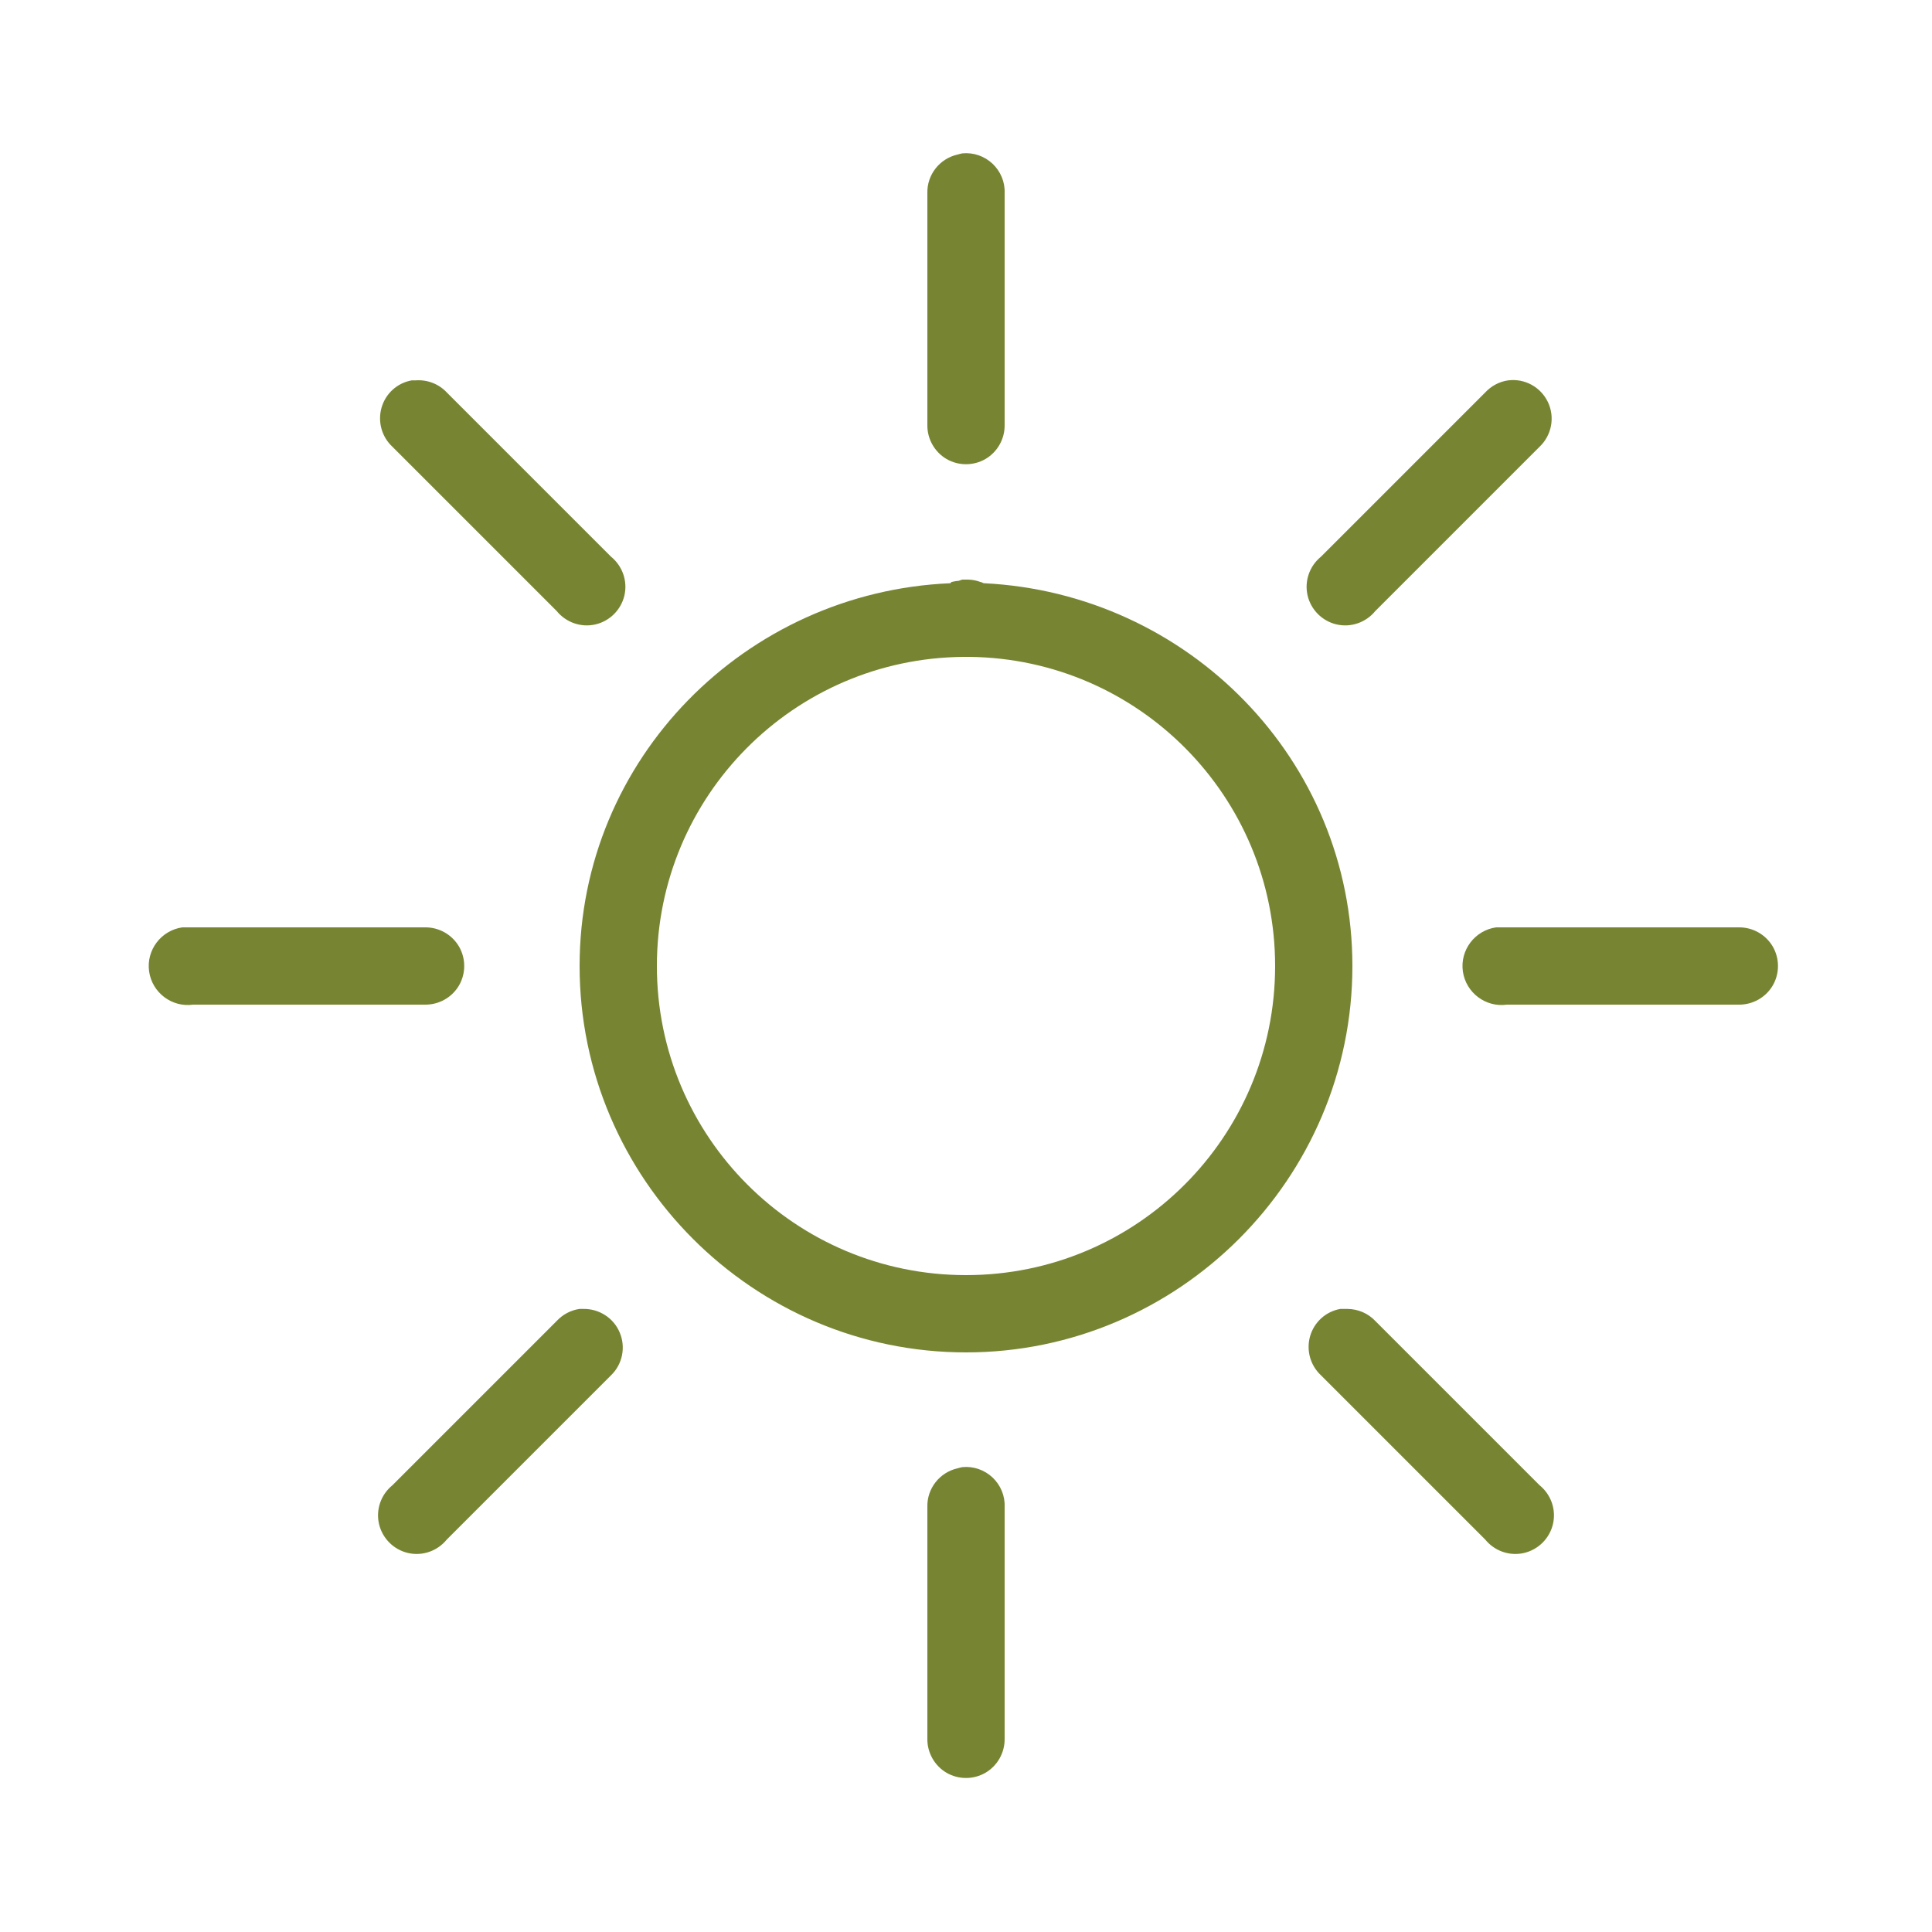
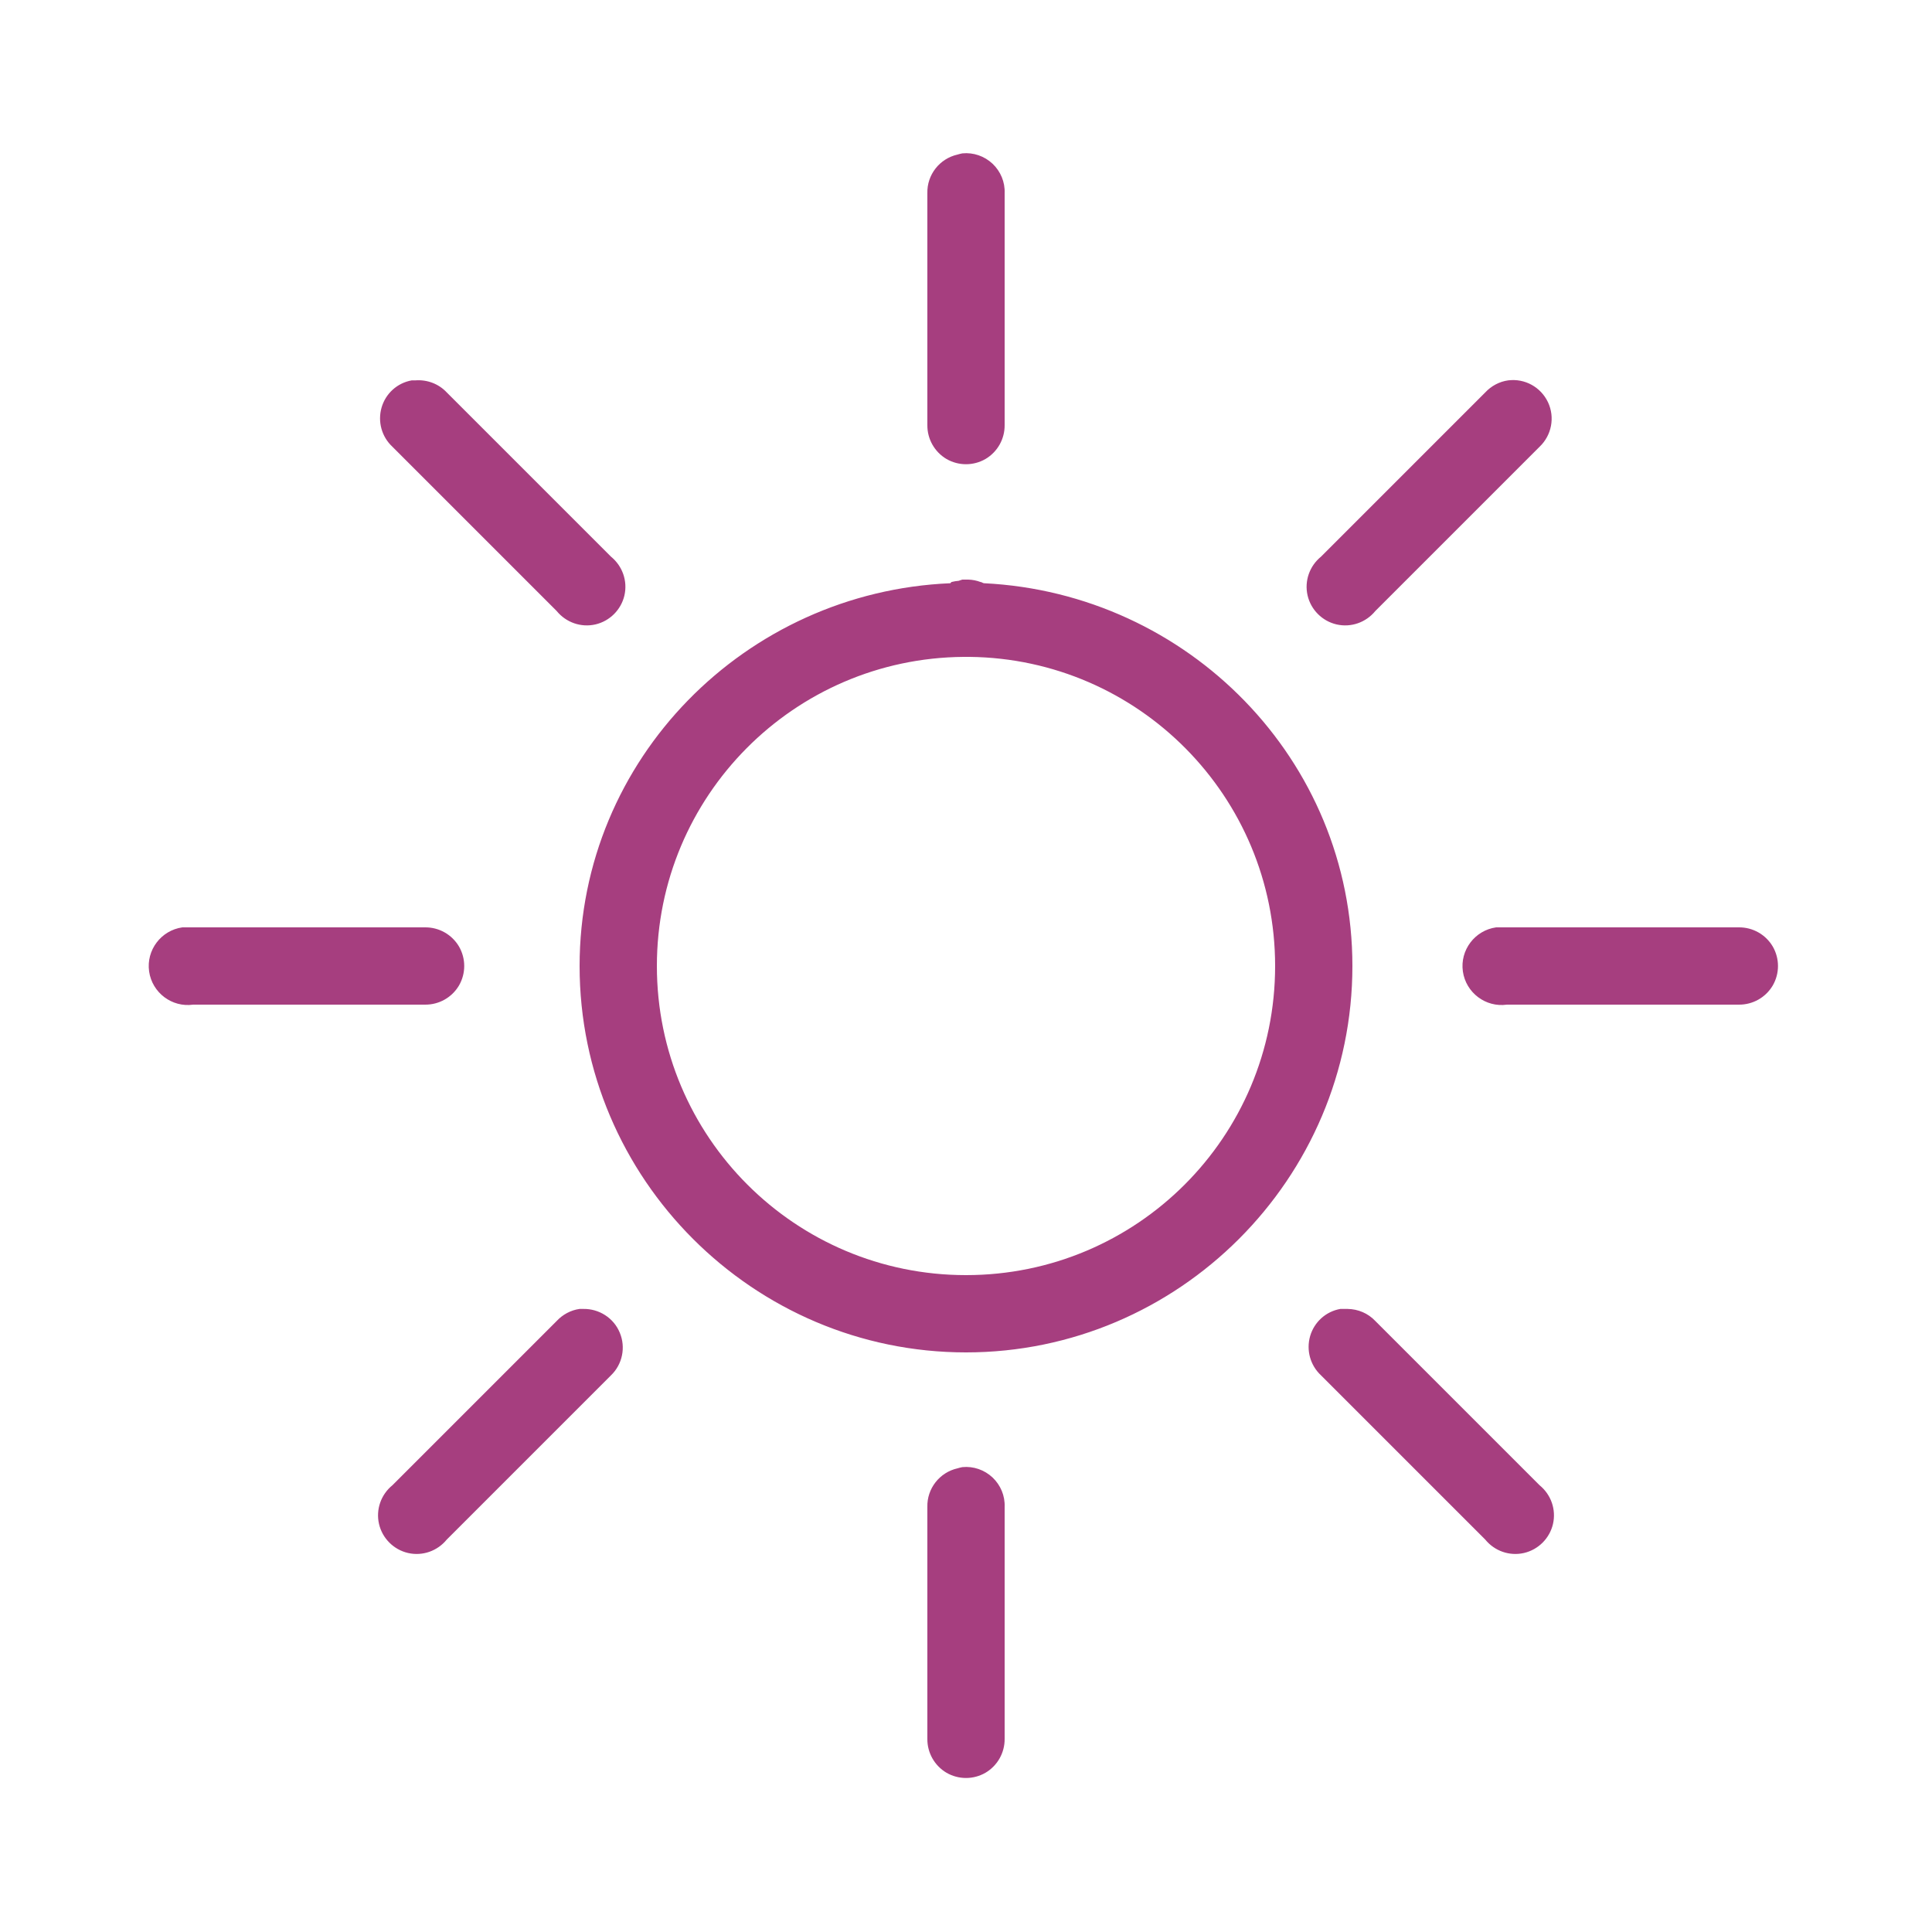
<svg xmlns="http://www.w3.org/2000/svg" viewBox="0 0 50 50" width="50px" height="50px">
-   <path fill="#778532" d="M 24.906 3.969 C 24.863 3.977 24.82 3.988 24.781 4 C 24.316 4.105 23.988 4.523 24 5 L 24 11 C 23.996 11.359 24.184 11.695 24.496 11.879 C 24.809 12.059 25.191 12.059 25.504 11.879 C 25.816 11.695 26.004 11.359 26 11 L 26 5 C 26.012 4.711 25.895 4.434 25.688 4.238 C 25.477 4.039 25.191 3.941 24.906 3.969 Z M 10.656 9.844 C 10.281 9.91 9.98 10.184 9.875 10.547 C 9.77 10.914 9.879 11.305 10.156 11.562 L 14.406 15.812 C 14.648 16.109 15.035 16.246 15.41 16.16 C 15.781 16.074 16.074 15.781 16.16 15.41 C 16.246 15.035 16.109 14.648 15.812 14.406 L 11.562 10.156 C 11.355 9.934 11.055 9.82 10.75 9.844 C 10.719 9.844 10.688 9.844 10.656 9.844 Z M 39.031 9.844 C 38.805 9.875 38.594 9.988 38.438 10.156 L 34.188 14.406 C 33.891 14.648 33.754 15.035 33.84 15.41 C 33.926 15.781 34.219 16.074 34.59 16.16 C 34.965 16.246 35.352 16.109 35.594 15.812 L 39.844 11.562 C 40.156 11.266 40.246 10.801 40.062 10.41 C 39.875 10.016 39.461 9.789 39.031 9.844 Z M 24.906 15 C 24.875 15.008 24.844 15.02 24.812 15.031 C 24.75 15.035 24.688 15.047 24.625 15.062 C 24.613 15.074 24.605 15.082 24.594 15.094 C 19.289 15.32 15 19.641 15 25 C 15 30.504 19.496 35 25 35 C 30.504 35 35 30.504 35 25 C 35 19.66 30.746 15.355 25.469 15.094 C 25.434 15.094 25.41 15.062 25.375 15.062 C 25.273 15.023 25.168 15.004 25.062 15 C 25.043 15 25.02 15 25 15 C 24.969 15 24.938 15 24.906 15 Z M 24.938 17 C 24.957 17 24.98 17 25 17 C 25.031 17 25.062 17 25.094 17 C 29.469 17.051 33 20.613 33 25 C 33 29.422 29.422 33 25 33 C 20.582 33 17 29.422 17 25 C 17 20.602 20.547 17.035 24.938 17 Z M 4.719 24 C 4.168 24.078 3.781 24.59 3.859 25.141 C 3.938 25.691 4.449 26.078 5 26 L 11 26 C 11.359 26.004 11.695 25.816 11.879 25.504 C 12.059 25.191 12.059 24.809 11.879 24.496 C 11.695 24.184 11.359 23.996 11 24 L 5 24 C 4.969 24 4.938 24 4.906 24 C 4.875 24 4.844 24 4.812 24 C 4.781 24 4.75 24 4.719 24 Z M 38.719 24 C 38.168 24.078 37.781 24.59 37.859 25.141 C 37.938 25.691 38.449 26.078 39 26 L 45 26 C 45.359 26.004 45.695 25.816 45.879 25.504 C 46.059 25.191 46.059 24.809 45.879 24.496 C 45.695 24.184 45.359 23.996 45 24 L 39 24 C 38.969 24 38.938 24 38.906 24 C 38.875 24 38.844 24 38.812 24 C 38.781 24 38.75 24 38.719 24 Z M 15 33.875 C 14.773 33.906 14.562 34.02 14.406 34.188 L 10.156 38.438 C 9.859 38.68 9.723 39.066 9.809 39.441 C 9.895 39.812 10.188 40.105 10.559 40.191 C 10.934 40.277 11.32 40.141 11.562 39.844 L 15.812 35.594 C 16.109 35.309 16.199 34.867 16.039 34.488 C 15.883 34.109 15.504 33.867 15.094 33.875 C 15.062 33.875 15.031 33.875 15 33.875 Z M 34.688 33.875 C 34.312 33.941 34.012 34.215 33.906 34.578 C 33.801 34.945 33.91 35.336 34.188 35.594 L 38.438 39.844 C 38.68 40.141 39.066 40.277 39.441 40.191 C 39.812 40.105 40.105 39.812 40.191 39.441 C 40.277 39.066 40.141 38.68 39.844 38.438 L 35.594 34.188 C 35.406 33.988 35.148 33.879 34.875 33.875 C 34.844 33.875 34.812 33.875 34.781 33.875 C 34.75 33.875 34.719 33.875 34.688 33.875 Z M 24.906 37.969 C 24.863 37.977 24.82 37.988 24.781 38 C 24.316 38.105 23.988 38.523 24 39 L 24 45 C 23.996 45.359 24.184 45.695 24.496 45.879 C 24.809 46.059 25.191 46.059 25.504 45.879 C 25.816 45.695 26.004 45.359 26 45 L 26 39 C 26.012 38.711 25.895 38.434 25.688 38.238 C 25.477 38.039 25.191 37.941 24.906 37.969 Z" />
+   <path fill="#a63e7f" d="M 24.906 3.969 C 24.863 3.977 24.82 3.988 24.781 4 C 24.316 4.105 23.988 4.523 24 5 L 24 11 C 23.996 11.359 24.184 11.695 24.496 11.879 C 24.809 12.059 25.191 12.059 25.504 11.879 C 25.816 11.695 26.004 11.359 26 11 L 26 5 C 26.012 4.711 25.895 4.434 25.688 4.238 C 25.477 4.039 25.191 3.941 24.906 3.969 Z M 10.656 9.844 C 10.281 9.91 9.98 10.184 9.875 10.547 C 9.77 10.914 9.879 11.305 10.156 11.562 L 14.406 15.812 C 14.648 16.109 15.035 16.246 15.41 16.16 C 15.781 16.074 16.074 15.781 16.16 15.41 C 16.246 15.035 16.109 14.648 15.812 14.406 L 11.562 10.156 C 11.355 9.934 11.055 9.82 10.75 9.844 C 10.719 9.844 10.688 9.844 10.656 9.844 Z M 39.031 9.844 C 38.805 9.875 38.594 9.988 38.438 10.156 L 34.188 14.406 C 33.891 14.648 33.754 15.035 33.84 15.41 C 33.926 15.781 34.219 16.074 34.59 16.16 C 34.965 16.246 35.352 16.109 35.594 15.812 L 39.844 11.562 C 40.156 11.266 40.246 10.801 40.062 10.41 C 39.875 10.016 39.461 9.789 39.031 9.844 Z M 24.906 15 C 24.875 15.008 24.844 15.02 24.812 15.031 C 24.75 15.035 24.688 15.047 24.625 15.062 C 24.613 15.074 24.605 15.082 24.594 15.094 C 19.289 15.32 15 19.641 15 25 C 15 30.504 19.496 35 25 35 C 30.504 35 35 30.504 35 25 C 35 19.66 30.746 15.355 25.469 15.094 C 25.434 15.094 25.41 15.062 25.375 15.062 C 25.273 15.023 25.168 15.004 25.062 15 C 25.043 15 25.02 15 25 15 C 24.969 15 24.938 15 24.906 15 Z M 24.938 17 C 24.957 17 24.98 17 25 17 C 25.031 17 25.062 17 25.094 17 C 29.469 17.051 33 20.613 33 25 C 33 29.422 29.422 33 25 33 C 20.582 33 17 29.422 17 25 C 17 20.602 20.547 17.035 24.938 17 Z M 4.719 24 C 4.168 24.078 3.781 24.59 3.859 25.141 C 3.938 25.691 4.449 26.078 5 26 L 11 26 C 11.359 26.004 11.695 25.816 11.879 25.504 C 12.059 25.191 12.059 24.809 11.879 24.496 C 11.695 24.184 11.359 23.996 11 24 L 5 24 C 4.969 24 4.938 24 4.906 24 C 4.875 24 4.844 24 4.812 24 C 4.781 24 4.75 24 4.719 24 Z M 38.719 24 C 38.168 24.078 37.781 24.59 37.859 25.141 C 37.938 25.691 38.449 26.078 39 26 L 45 26 C 45.359 26.004 45.695 25.816 45.879 25.504 C 46.059 25.191 46.059 24.809 45.879 24.496 C 45.695 24.184 45.359 23.996 45 24 L 39 24 C 38.969 24 38.938 24 38.906 24 C 38.875 24 38.844 24 38.812 24 C 38.781 24 38.75 24 38.719 24 Z M 15 33.875 C 14.773 33.906 14.562 34.02 14.406 34.188 L 10.156 38.438 C 9.859 38.68 9.723 39.066 9.809 39.441 C 9.895 39.812 10.188 40.105 10.559 40.191 C 10.934 40.277 11.32 40.141 11.562 39.844 L 15.812 35.594 C 16.109 35.309 16.199 34.867 16.039 34.488 C 15.883 34.109 15.504 33.867 15.094 33.875 C 15.062 33.875 15.031 33.875 15 33.875 Z M 34.688 33.875 C 34.312 33.941 34.012 34.215 33.906 34.578 C 33.801 34.945 33.91 35.336 34.188 35.594 L 38.438 39.844 C 38.68 40.141 39.066 40.277 39.441 40.191 C 39.812 40.105 40.105 39.812 40.191 39.441 C 40.277 39.066 40.141 38.68 39.844 38.438 L 35.594 34.188 C 35.406 33.988 35.148 33.879 34.875 33.875 C 34.844 33.875 34.812 33.875 34.781 33.875 C 34.75 33.875 34.719 33.875 34.688 33.875 Z M 24.906 37.969 C 24.863 37.977 24.82 37.988 24.781 38 C 24.316 38.105 23.988 38.523 24 39 L 24 45 C 23.996 45.359 24.184 45.695 24.496 45.879 C 24.809 46.059 25.191 46.059 25.504 45.879 C 25.816 45.695 26.004 45.359 26 45 L 26 39 C 26.012 38.711 25.895 38.434 25.688 38.238 C 25.477 38.039 25.191 37.941 24.906 37.969 Z" />
</svg>
